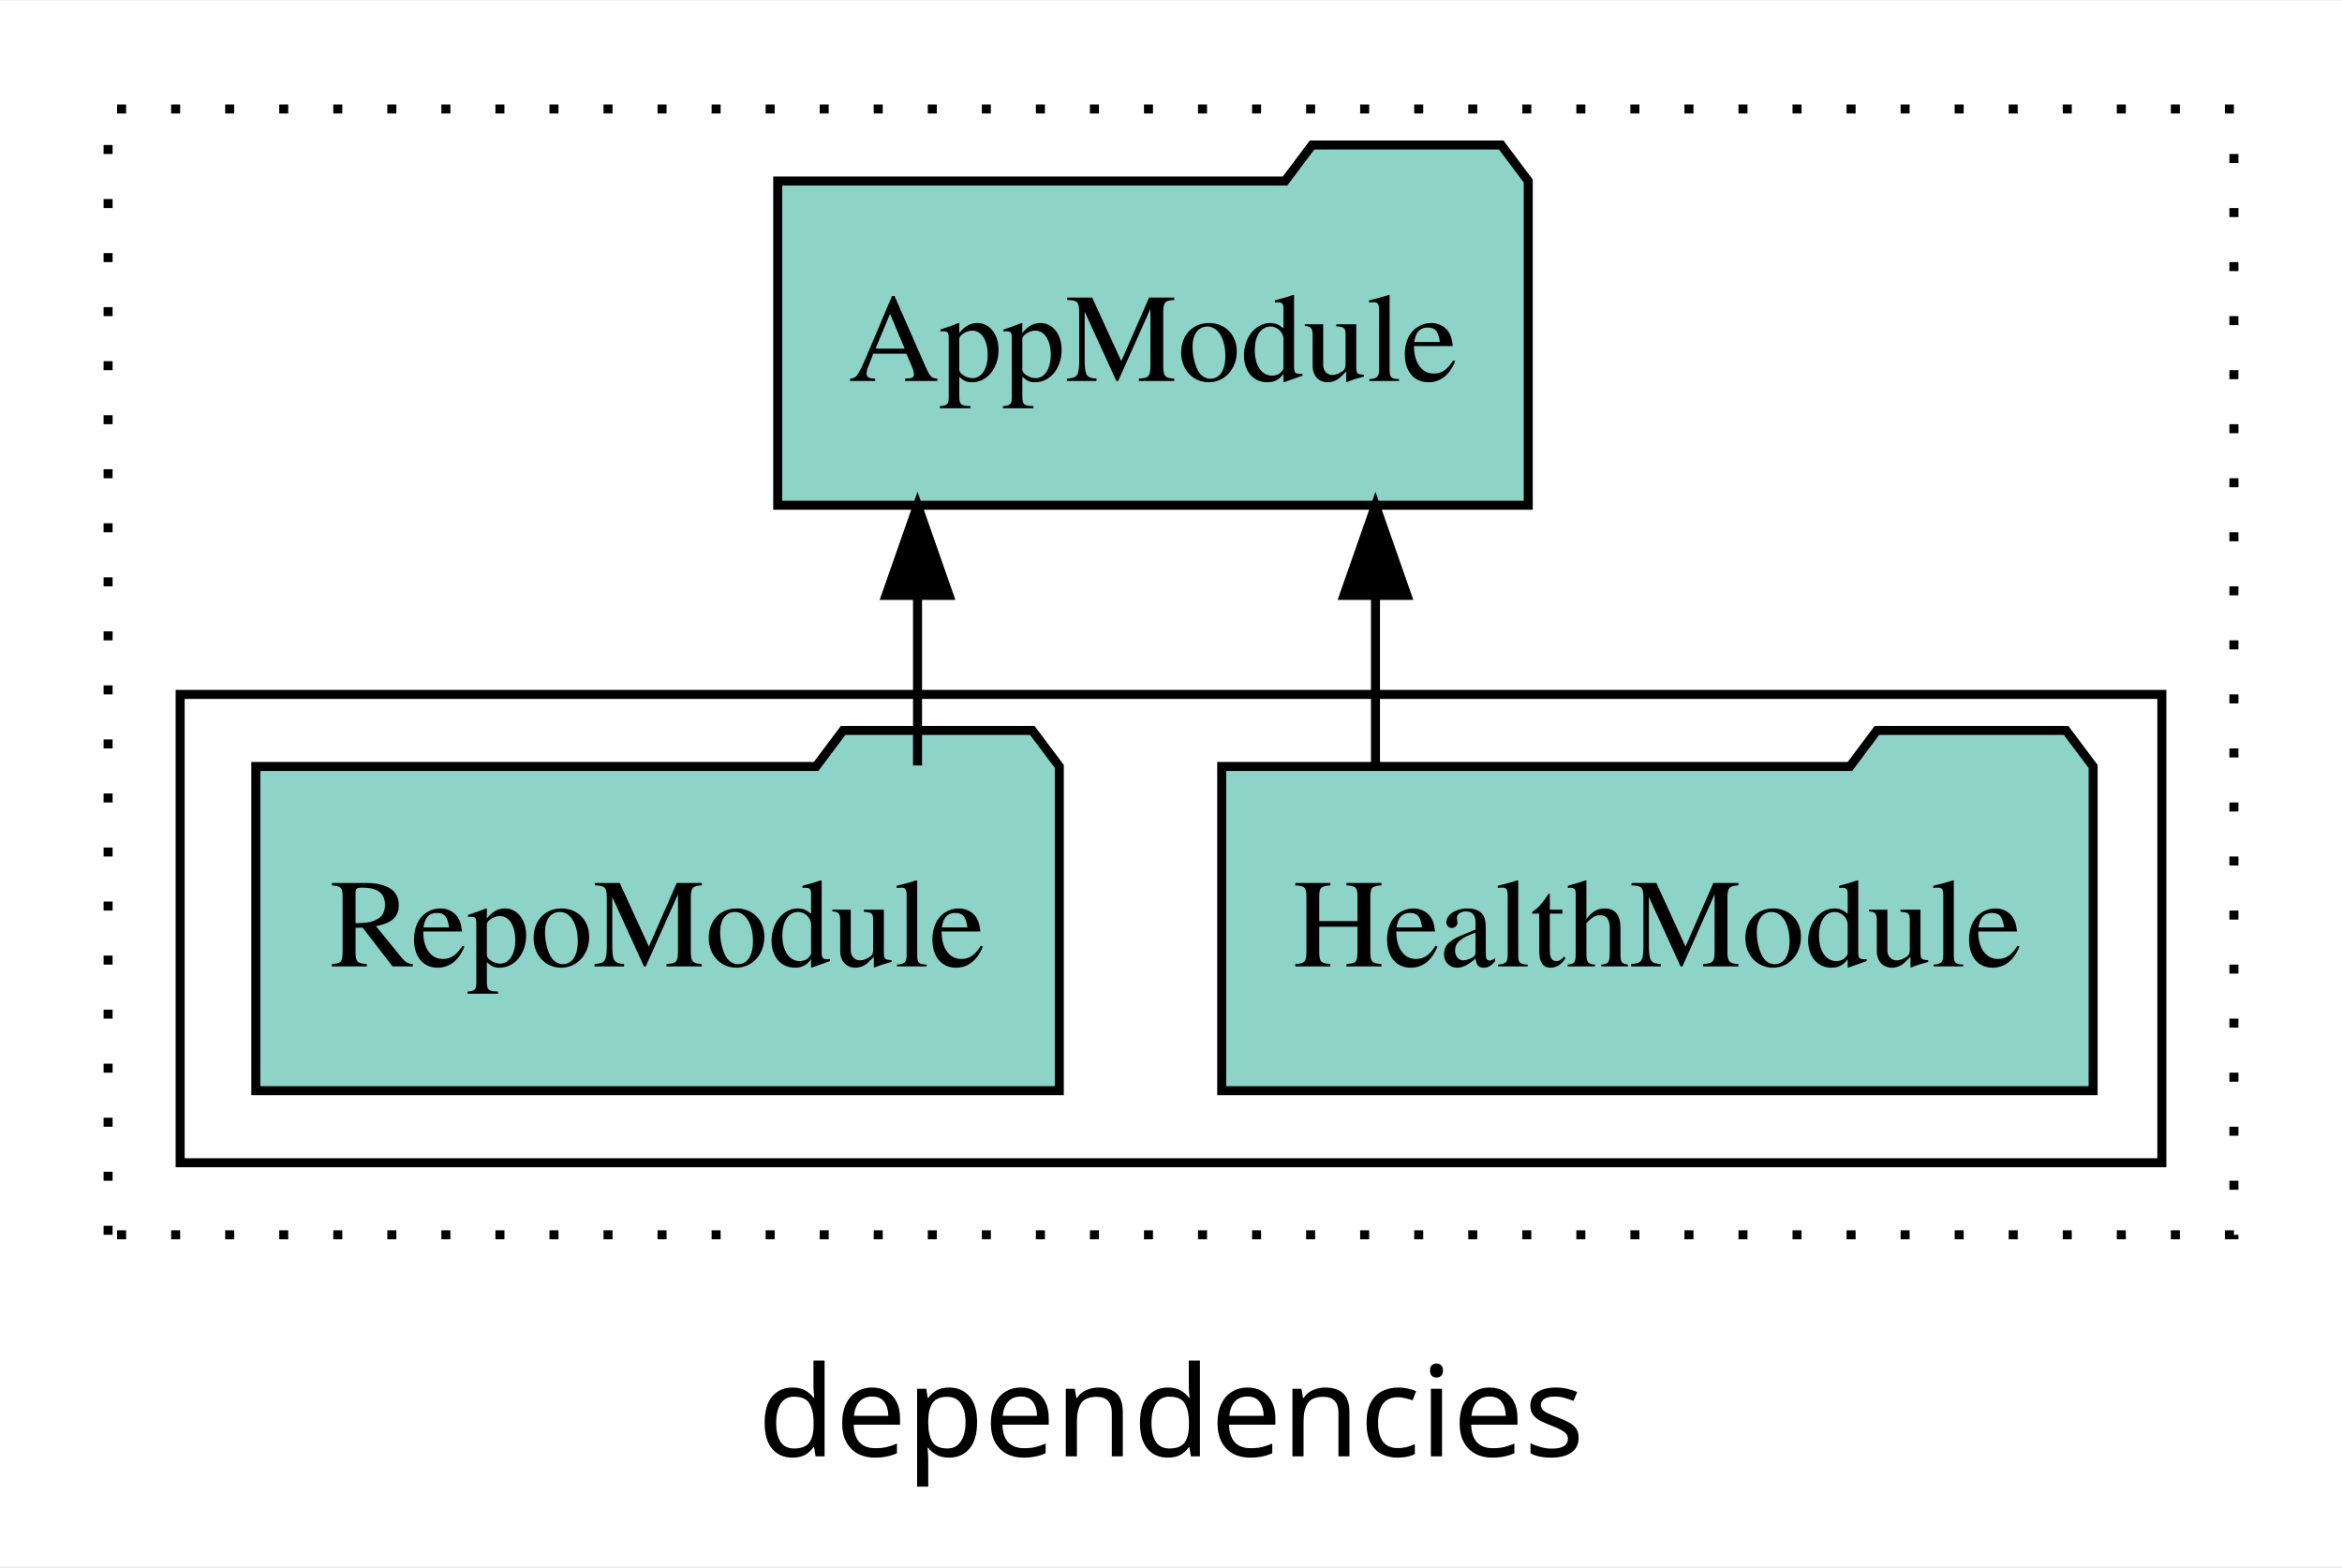
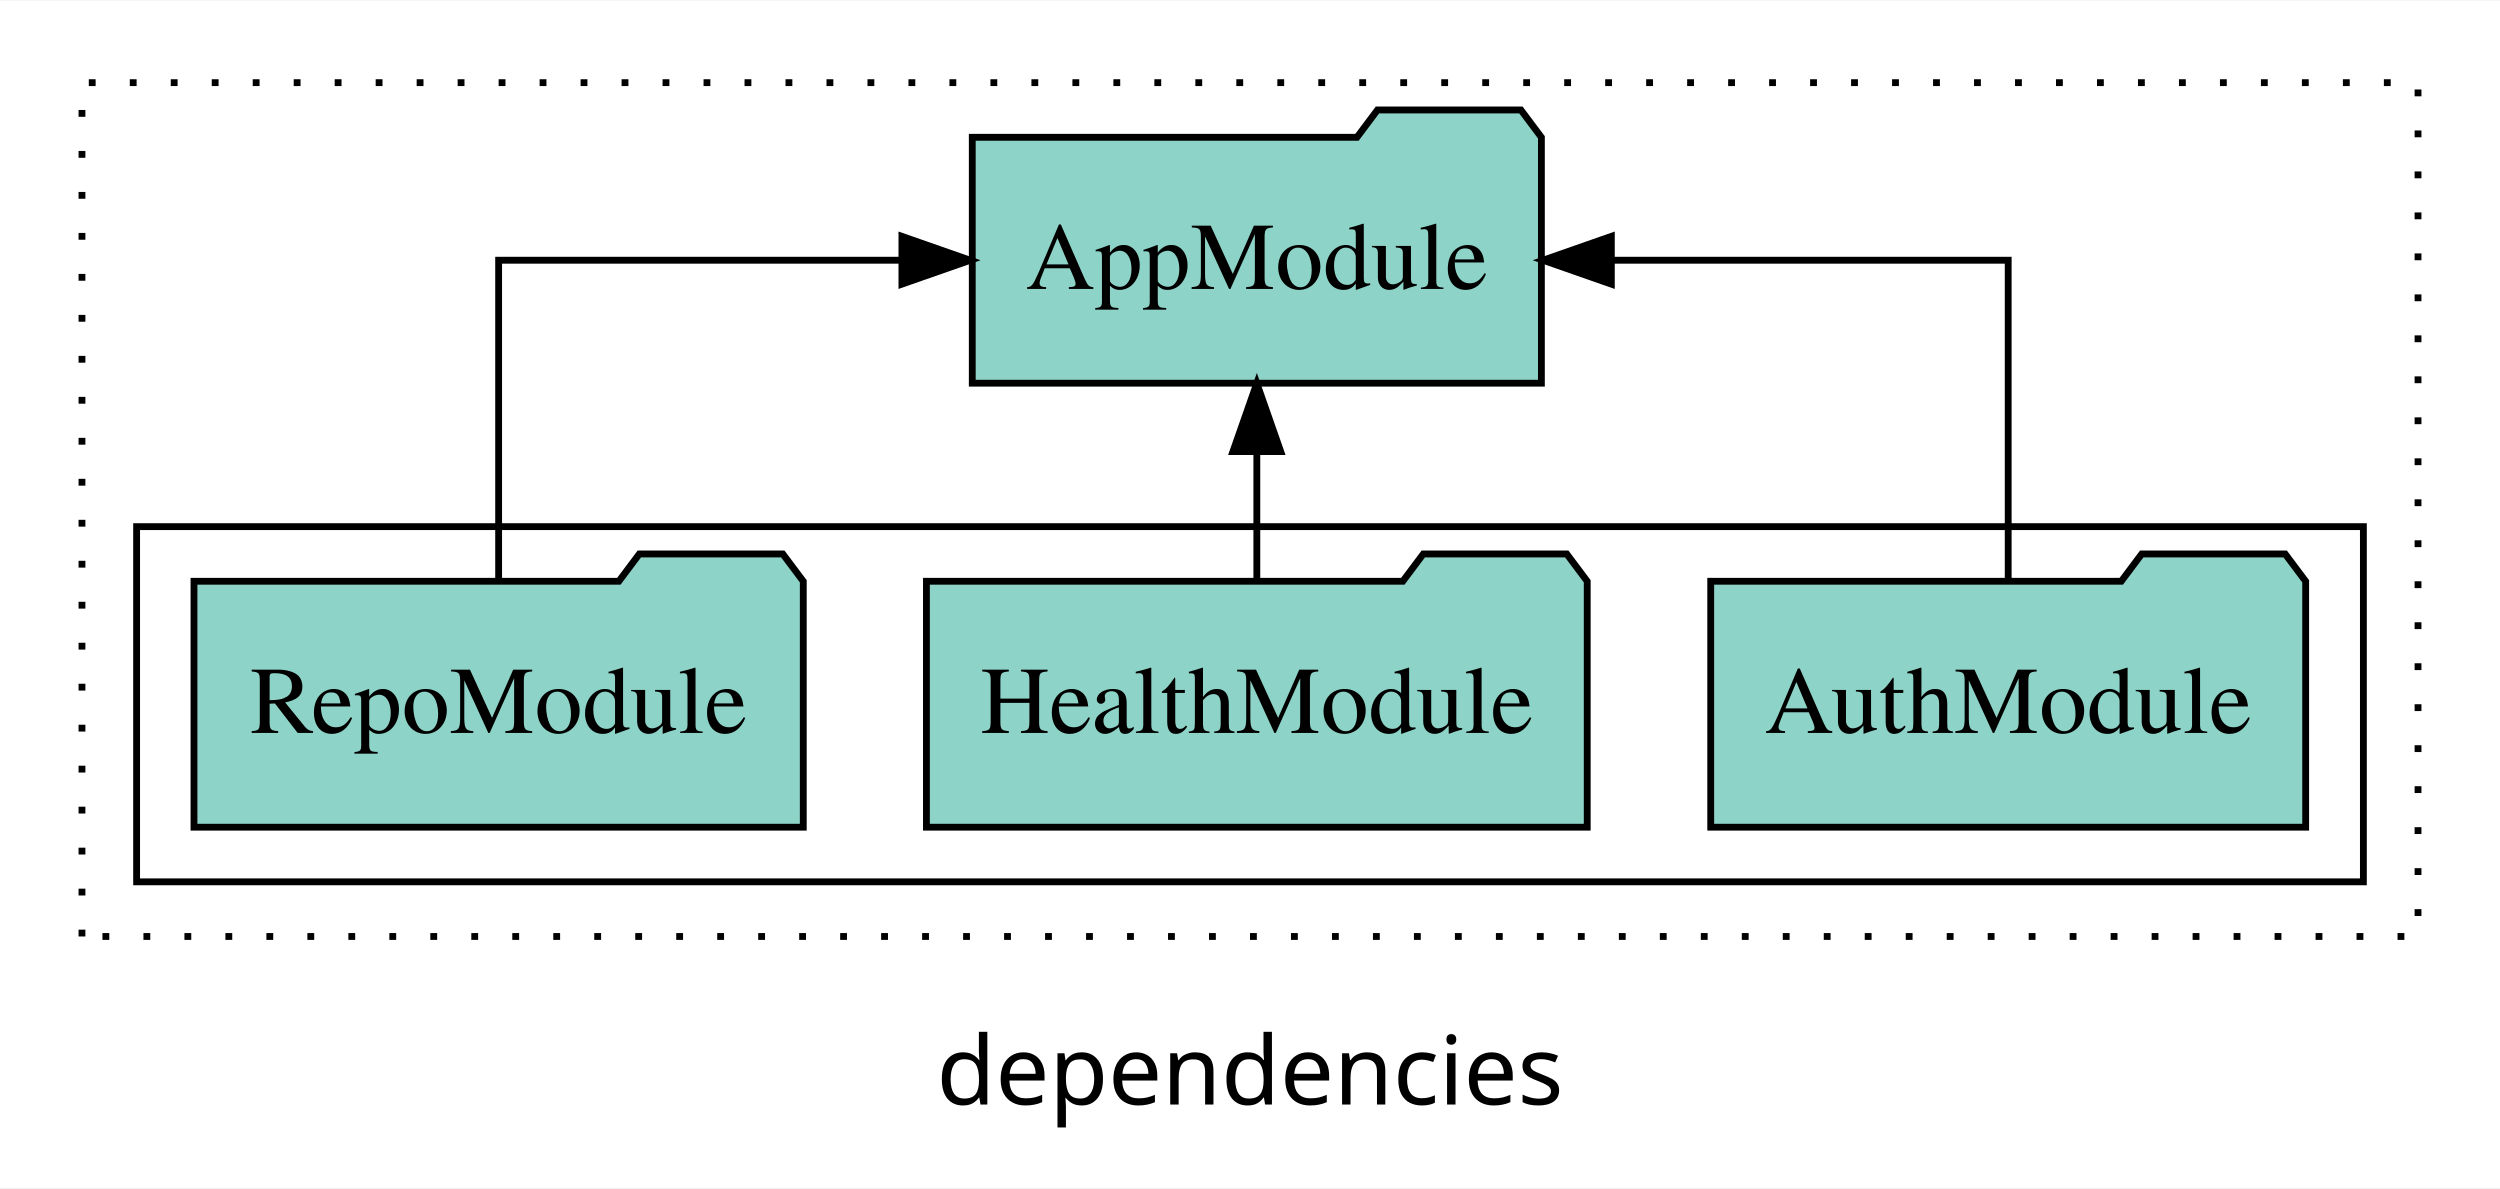
- <svg xmlns="http://www.w3.org/2000/svg" width="260pt" height="174pt" viewBox="0.00 0.00 260.00 173.80">
+ <svg xmlns="http://www.w3.org/2000/svg" width="366pt" height="174pt" viewBox="0.00 0.00 366.00 173.80">
  <g id="graph0" class="graph" transform="scale(1 1) rotate(0) translate(4 169.8)">
-     <polygon fill="white" stroke="transparent" points="-4,4 -4,-169.8 256,-169.8 256,4 -4,4" />
-     <text text-anchor="middle" x="126" y="-8.2" font-family="sans-serif" font-size="14.00">dependencies</text>
+     <polygon fill="white" stroke="transparent" points="-4,4 -4,-169.8 362,-169.8 362,4 -4,4" />
+     <text text-anchor="middle" x="179" y="-8.2" font-family="sans-serif" font-size="14.00">dependencies</text>
    <g id="clust1" class="cluster">
-       <polygon fill="none" stroke="black" stroke-dasharray="1,5" points="8,-32.8 8,-157.8 244,-157.8 244,-32.8 8,-32.8" />
+       <polygon fill="none" stroke="black" stroke-dasharray="1,5" points="8,-32.8 8,-157.8 350,-157.8 350,-32.8 8,-32.8" />
    </g>
    <g id="clust3" class="cluster">
-       <polygon fill="none" stroke="black" points="16,-40.8 16,-92.8 236,-92.8 236,-40.8 16,-40.8" />
+       <polygon fill="none" stroke="black" points="16,-40.8 16,-92.8 342,-92.8 342,-40.8 16,-40.8" />
    </g>
    <g id="node1" class="node">
+       <polygon fill="#8dd3c7" stroke="black" points="333.55,-84.8 330.55,-88.8 309.55,-88.8 306.55,-84.8 246.45,-84.8 246.45,-48.8 333.55,-48.8 333.55,-84.8" />
+       <text text-anchor="middle" x="290" y="-62.6" font-family="Times,serif" font-size="14.00">AuthModule</text>
+     </g>
+     <g id="node4" class="node">
+       <polygon fill="#8dd3c7" stroke="black" points="221.66,-149.8 218.66,-153.8 197.66,-153.8 194.66,-149.8 138.34,-149.8 138.34,-113.8 221.66,-113.8 221.66,-149.8" />
+       <text text-anchor="middle" x="180" y="-127.6" font-family="Times,serif" font-size="14.00">AppModule</text>
+     </g>
+     <g id="edge1" class="edge">
+       <path fill="none" stroke="black" d="M290,-84.91C290,-104.14 290,-131.8 290,-131.8 290,-131.8 231.9,-131.8 231.9,-131.8" />
+       <polygon fill="black" stroke="black" points="231.9,-128.3 221.9,-131.8 231.9,-135.3 231.9,-128.3" />
+     </g>
+     <g id="node2" class="node">
      <polygon fill="#8dd3c7" stroke="black" points="228.37,-84.8 225.37,-88.8 204.37,-88.8 201.37,-84.8 131.63,-84.8 131.63,-48.8 228.37,-48.8 228.37,-84.8" />
      <text text-anchor="middle" x="180" y="-62.6" font-family="Times,serif" font-size="14.00">HealthModule</text>
    </g>
+     <g id="edge2" class="edge">
+       <path fill="none" stroke="black" d="M180,-84.91C180,-84.91 180,-103.79 180,-103.79" />
+       <polygon fill="black" stroke="black" points="176.5,-103.79 180,-113.79 183.5,-103.79 176.5,-103.79" />
+     </g>
    <g id="node3" class="node">
-       <polygon fill="#8dd3c7" stroke="black" points="165.66,-149.8 162.66,-153.8 141.66,-153.8 138.66,-149.8 82.34,-149.8 82.34,-113.8 165.66,-113.8 165.66,-149.8" />
-       <text text-anchor="middle" x="124" y="-127.6" font-family="Times,serif" font-size="14.00">AppModule</text>
-     </g>
-     <g id="edge1" class="edge">
-       <path fill="none" stroke="black" d="M148.7,-84.91C148.7,-84.91 148.7,-103.79 148.7,-103.79" />
-       <polygon fill="black" stroke="black" points="145.2,-103.79 148.7,-113.79 152.2,-103.79 145.2,-103.79" />
-     </g>
-     <g id="node2" class="node">
      <polygon fill="#8dd3c7" stroke="black" points="113.6,-84.8 110.6,-88.8 89.6,-88.8 86.6,-84.8 24.4,-84.8 24.4,-48.8 113.6,-48.8 113.6,-84.8" />
      <text text-anchor="middle" x="69" y="-62.6" font-family="Times,serif" font-size="14.00">RepoModule</text>
    </g>
-     <g id="edge2" class="edge">
-       <path fill="none" stroke="black" d="M97.86,-84.91C97.86,-84.91 97.86,-103.79 97.86,-103.79" />
-       <polygon fill="black" stroke="black" points="94.36,-103.79 97.86,-113.79 101.36,-103.79 94.36,-103.79" />
+     <g id="edge3" class="edge">
+       <path fill="none" stroke="black" d="M69,-84.91C69,-104.14 69,-131.8 69,-131.8 69,-131.8 128.04,-131.8 128.04,-131.8" />
+       <polygon fill="black" stroke="black" points="128.04,-135.3 138.04,-131.8 128.04,-128.3 128.04,-135.3" />
    </g>
  </g>
</svg>
